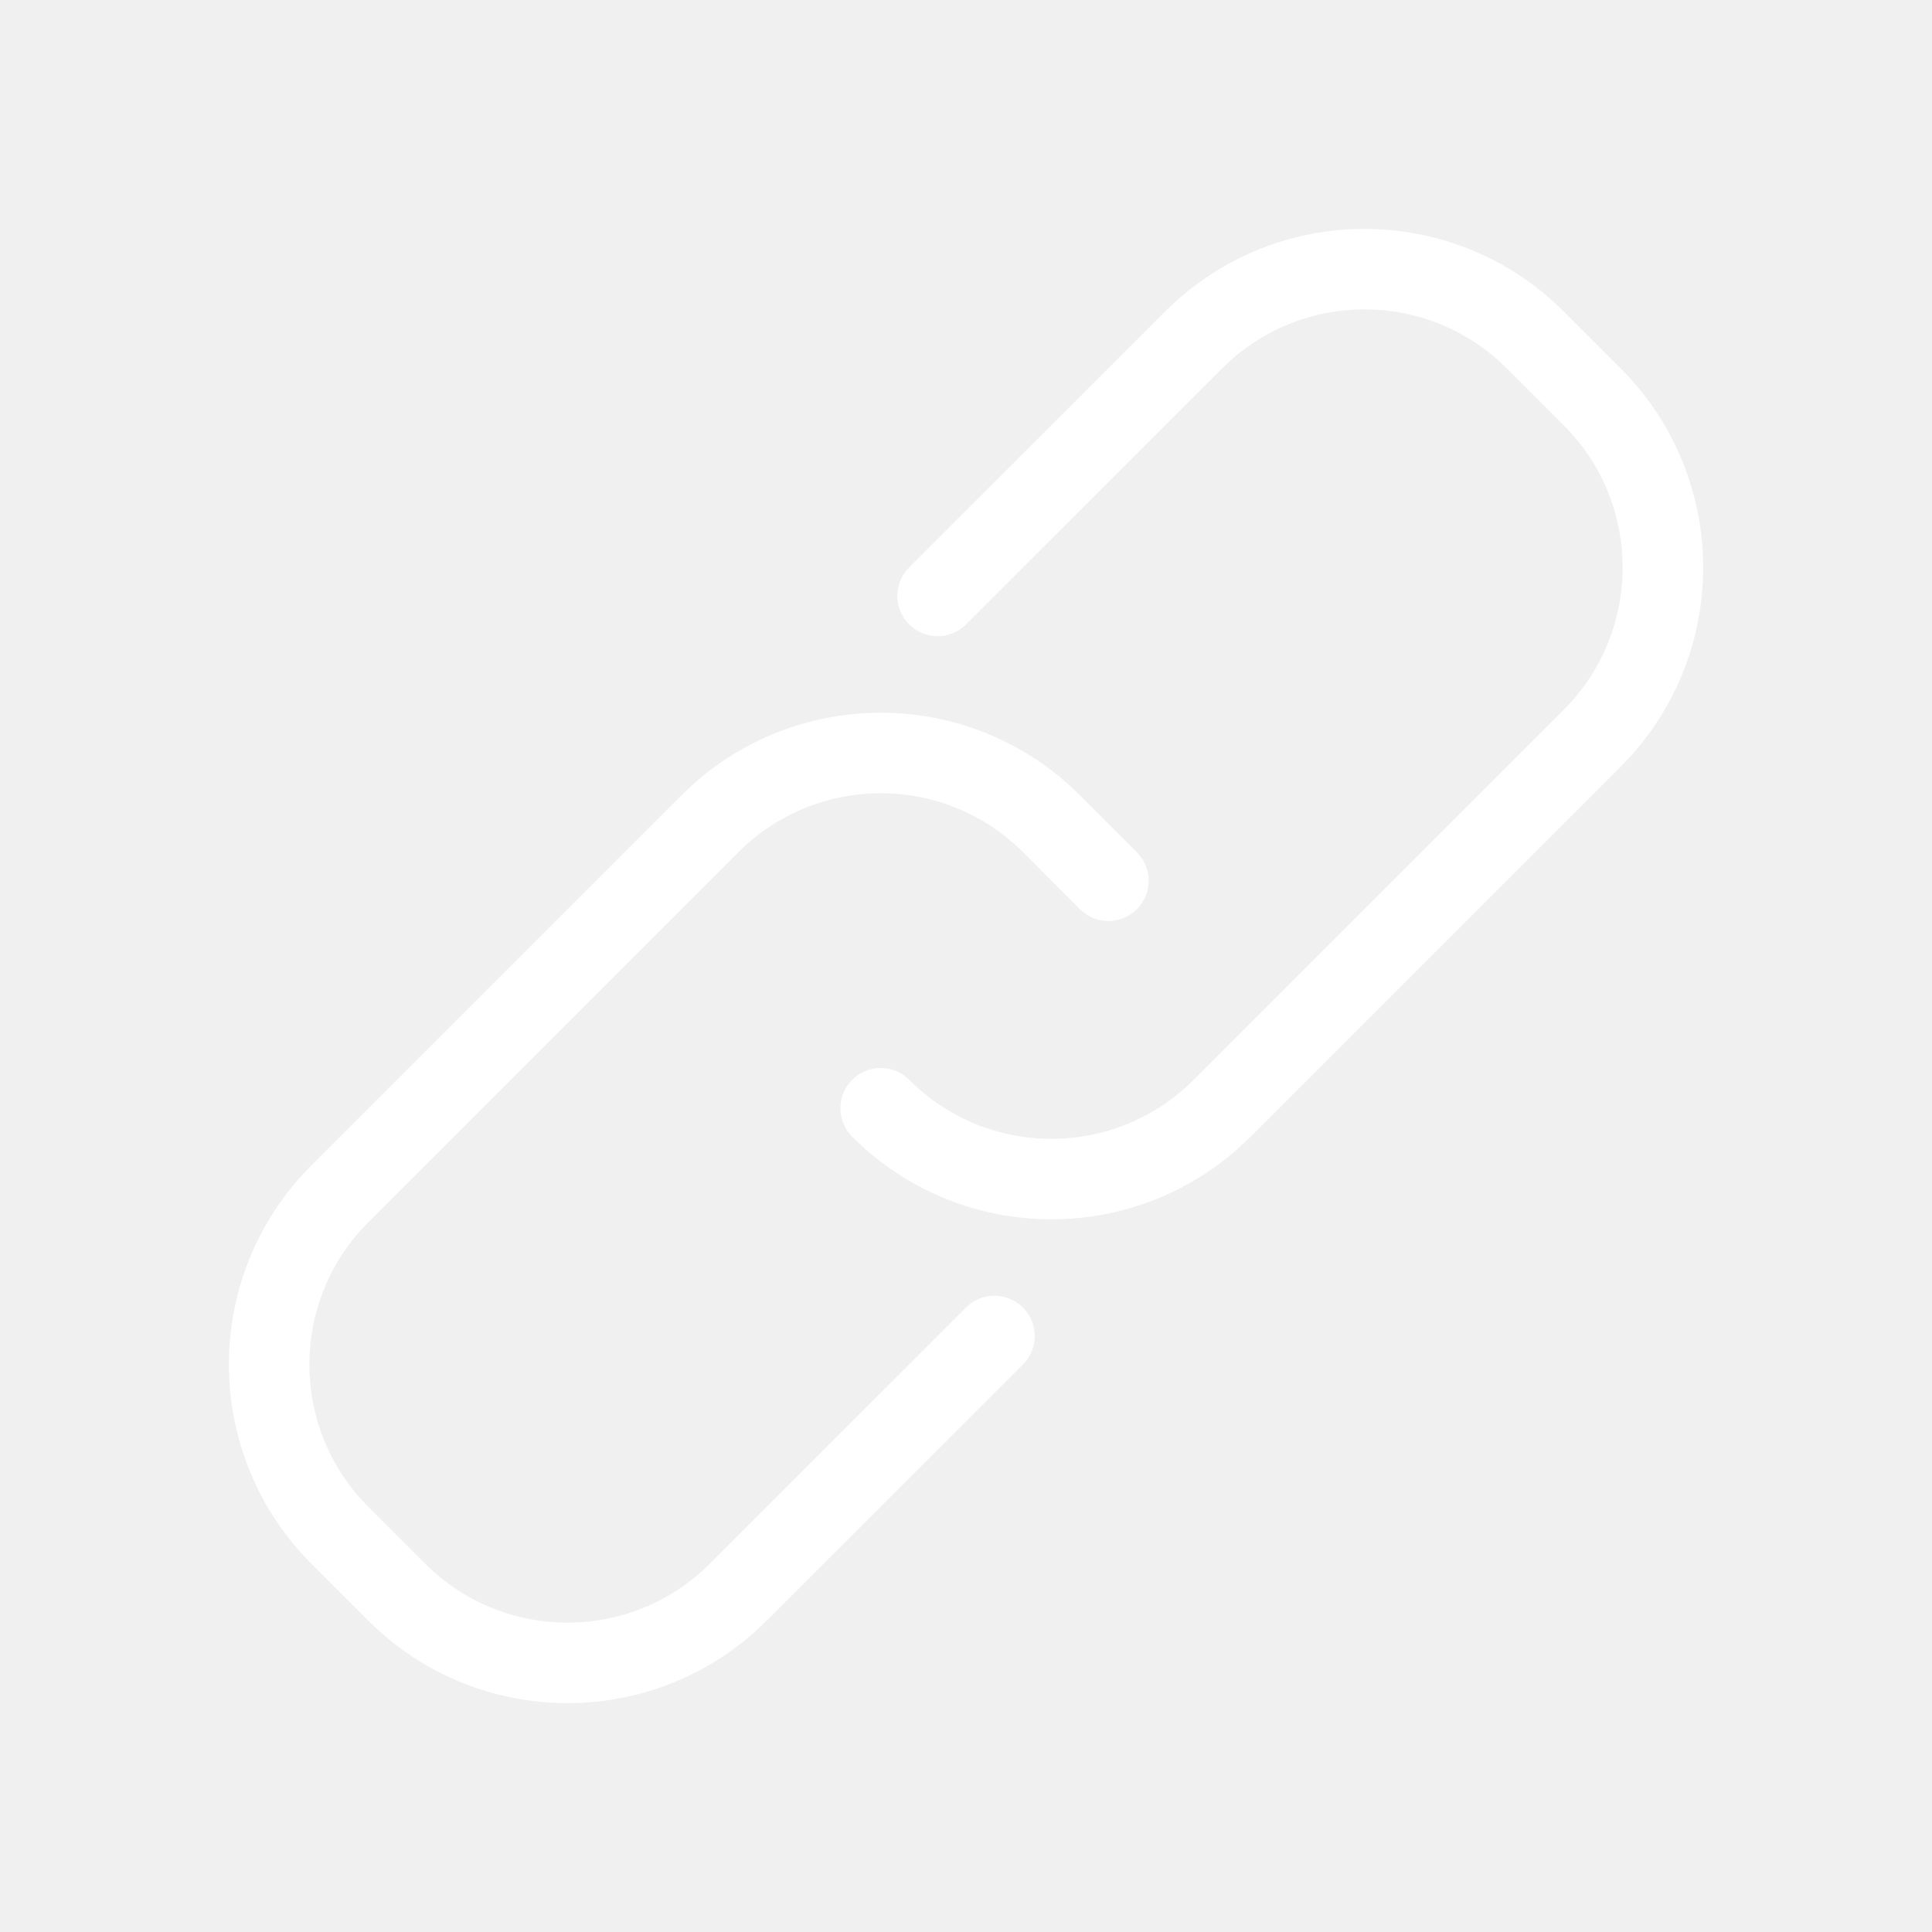
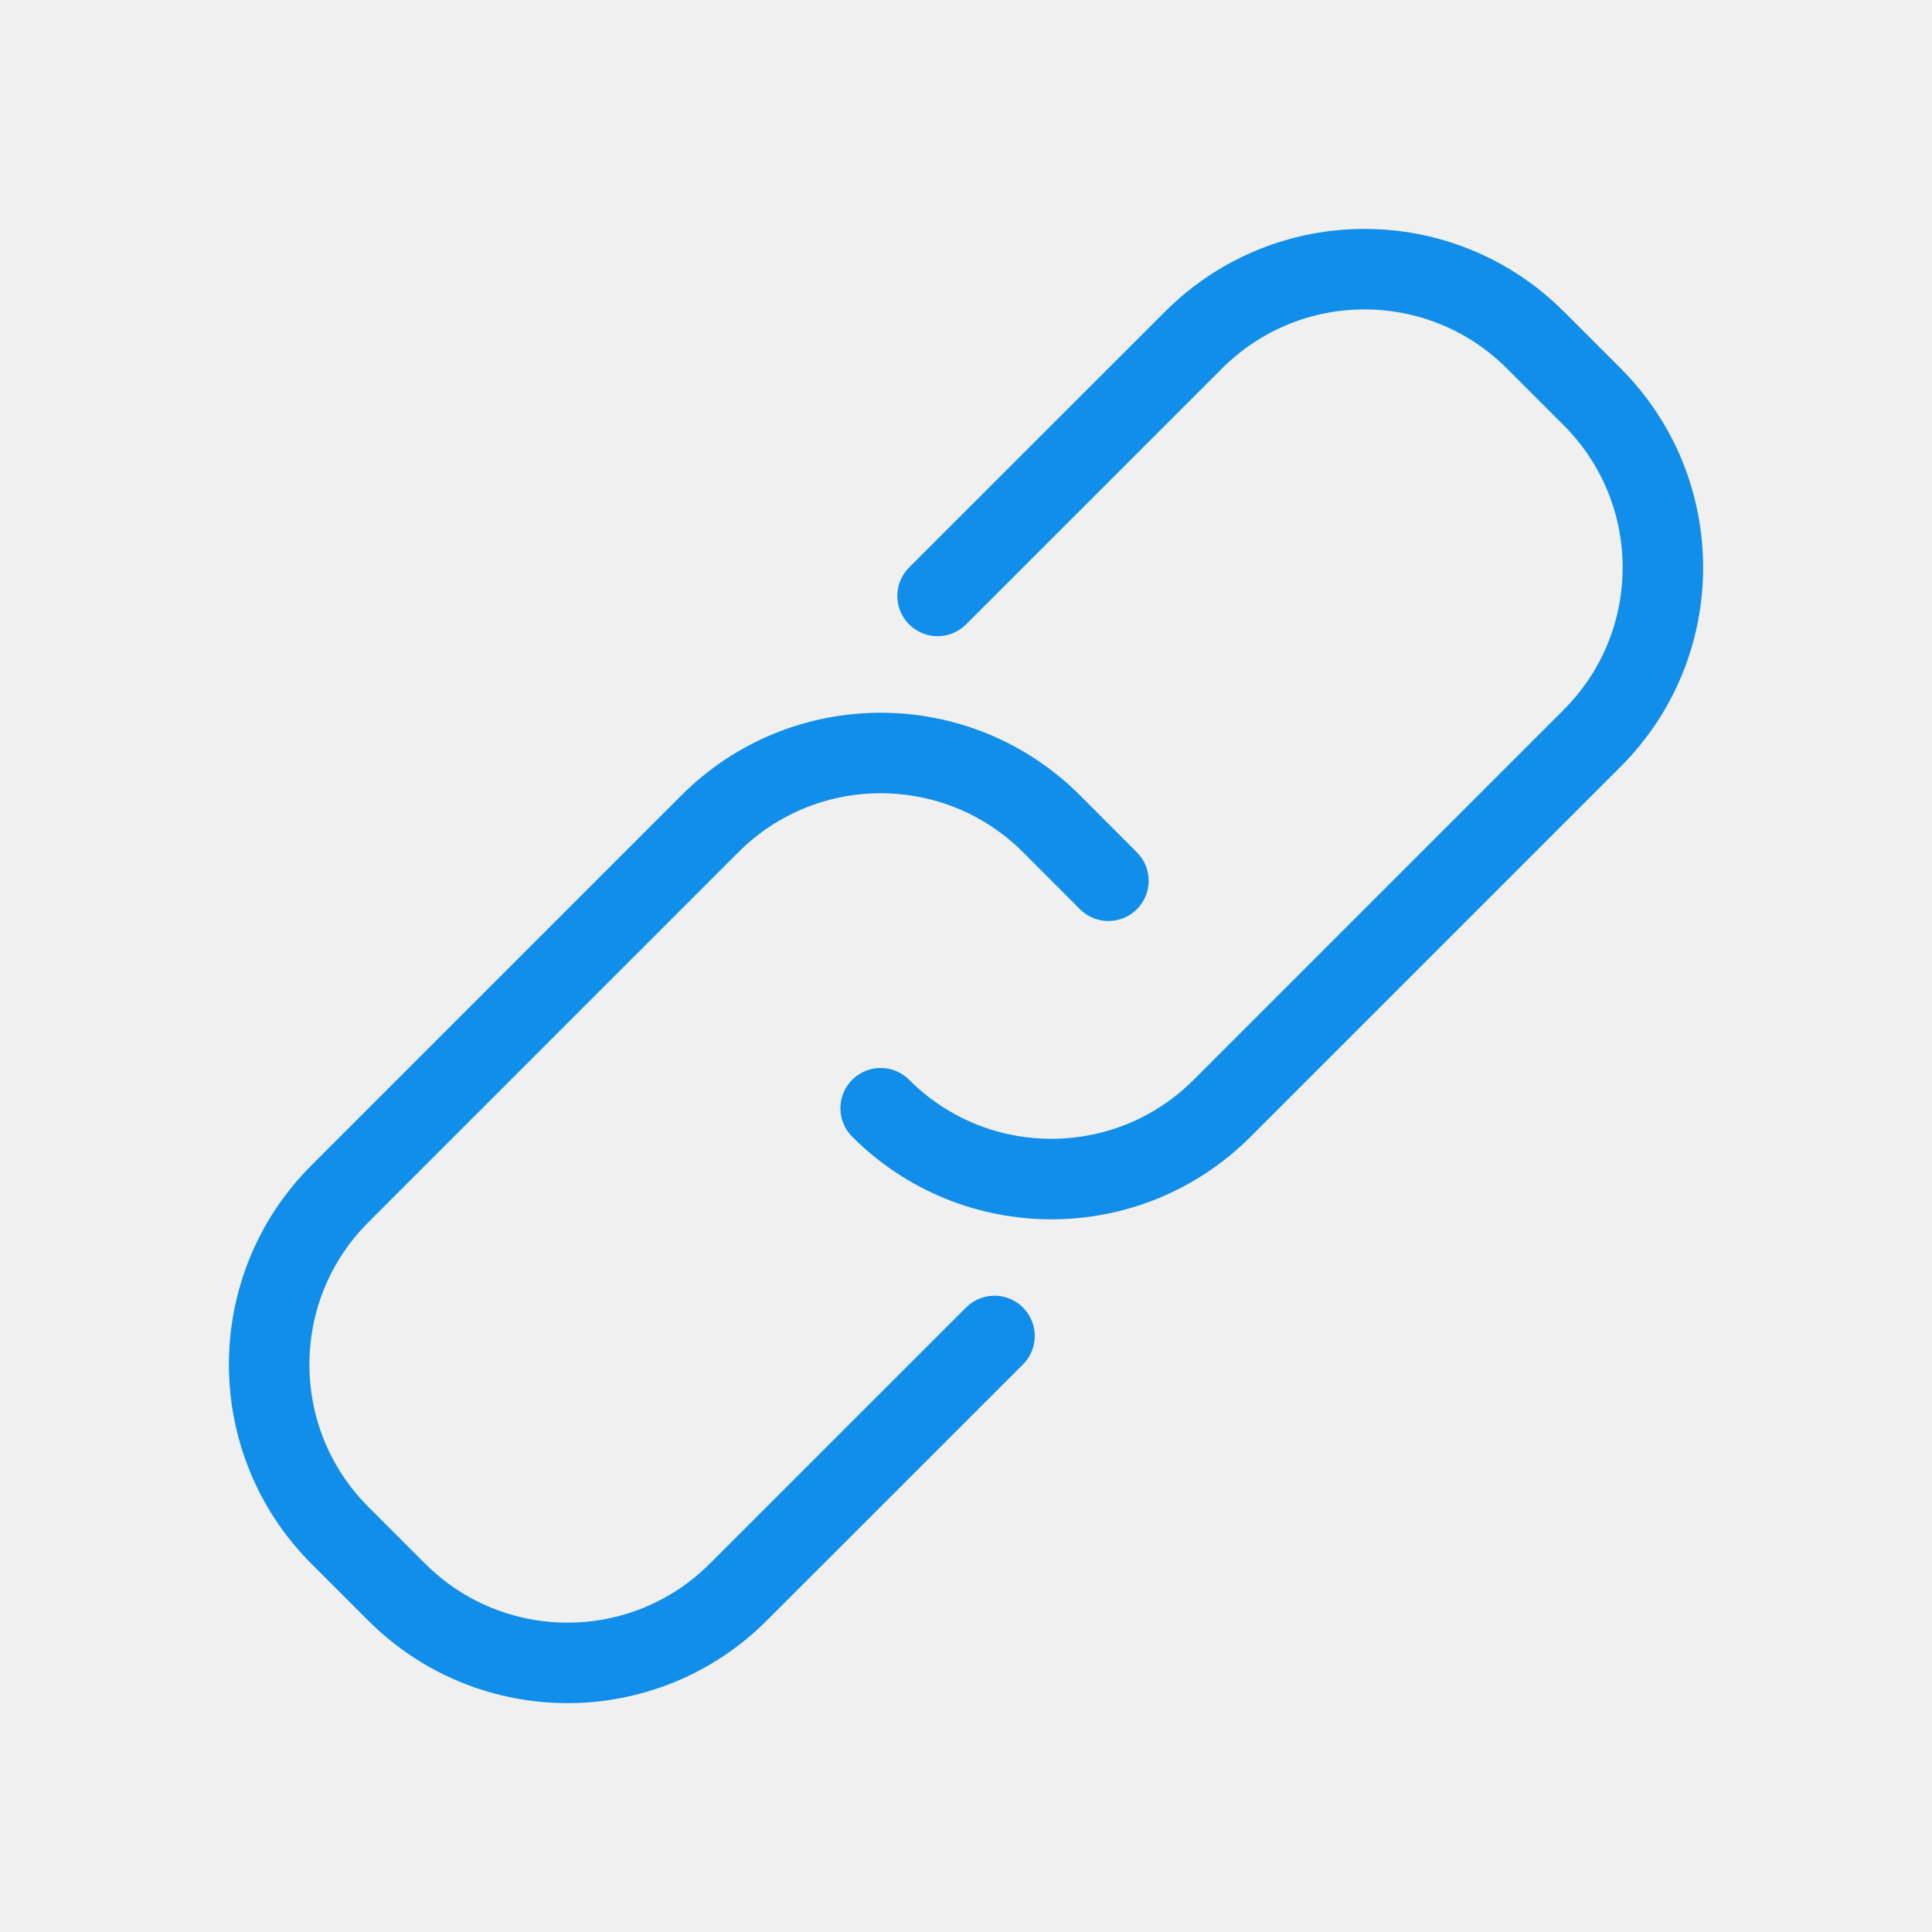
<svg xmlns="http://www.w3.org/2000/svg" version="1.1" x="0px" y="0px" width="24px" height="24px" viewBox="0 0 24 24" enable-background="new 0 0 24 24" xml:space="preserve">
  <g id="Outline_Icons_1_">
    <g id="Outline_Icons">
      <g>
-         <path fill="none" stroke="#FFFFFF" stroke-linecap="round" stroke-linejoin="round" stroke-miterlimit="10" d="M12.354,16.596     l-3.183,3.182c-1.171,1.172-3.071,1.172-4.243,0l-0.707-0.707C3.051,17.9,3.051,16,4.222,14.83l4.597-4.597     c1.172-1.172,3.071-1.172,4.243,0l0.707,0.708" />
-         <path fill="none" stroke="#FFFFFF" stroke-linecap="round" stroke-linejoin="round" stroke-miterlimit="10" d="M11.647,7.403     l3.182-3.181c1.172-1.171,3.07-1.171,4.242,0l0.707,0.707C20.95,6.1,20.95,8,19.778,9.171l-4.596,4.596     c-1.172,1.173-3.071,1.173-4.242,0" />
+         <path fill="none" stroke="#108ee9" stroke-linecap="round" stroke-linejoin="round" stroke-miterlimit="10" d="M12.354,16.596     l-3.183,3.182c-1.171,1.172-3.071,1.172-4.243,0l-0.707-0.707C3.051,17.9,3.051,16,4.222,14.83l4.597-4.597     c1.172-1.172,3.071-1.172,4.243,0l0.707,0.708" />
+         <path fill="none" stroke="#108ee9" stroke-linecap="round" stroke-linejoin="round" stroke-miterlimit="10" d="M11.647,7.403     l3.182-3.181c1.172-1.171,3.07-1.171,4.242,0l0.707,0.707C20.95,6.1,20.95,8,19.778,9.171l-4.596,4.596     c-1.172,1.173-3.071,1.173-4.242,0" />
      </g>
    </g>
    <g id="New_icons_1_">
	</g>
  </g>
  <g id="Frames-24px">
    <rect fill="none" width="24" height="24" />
  </g>
</svg>
